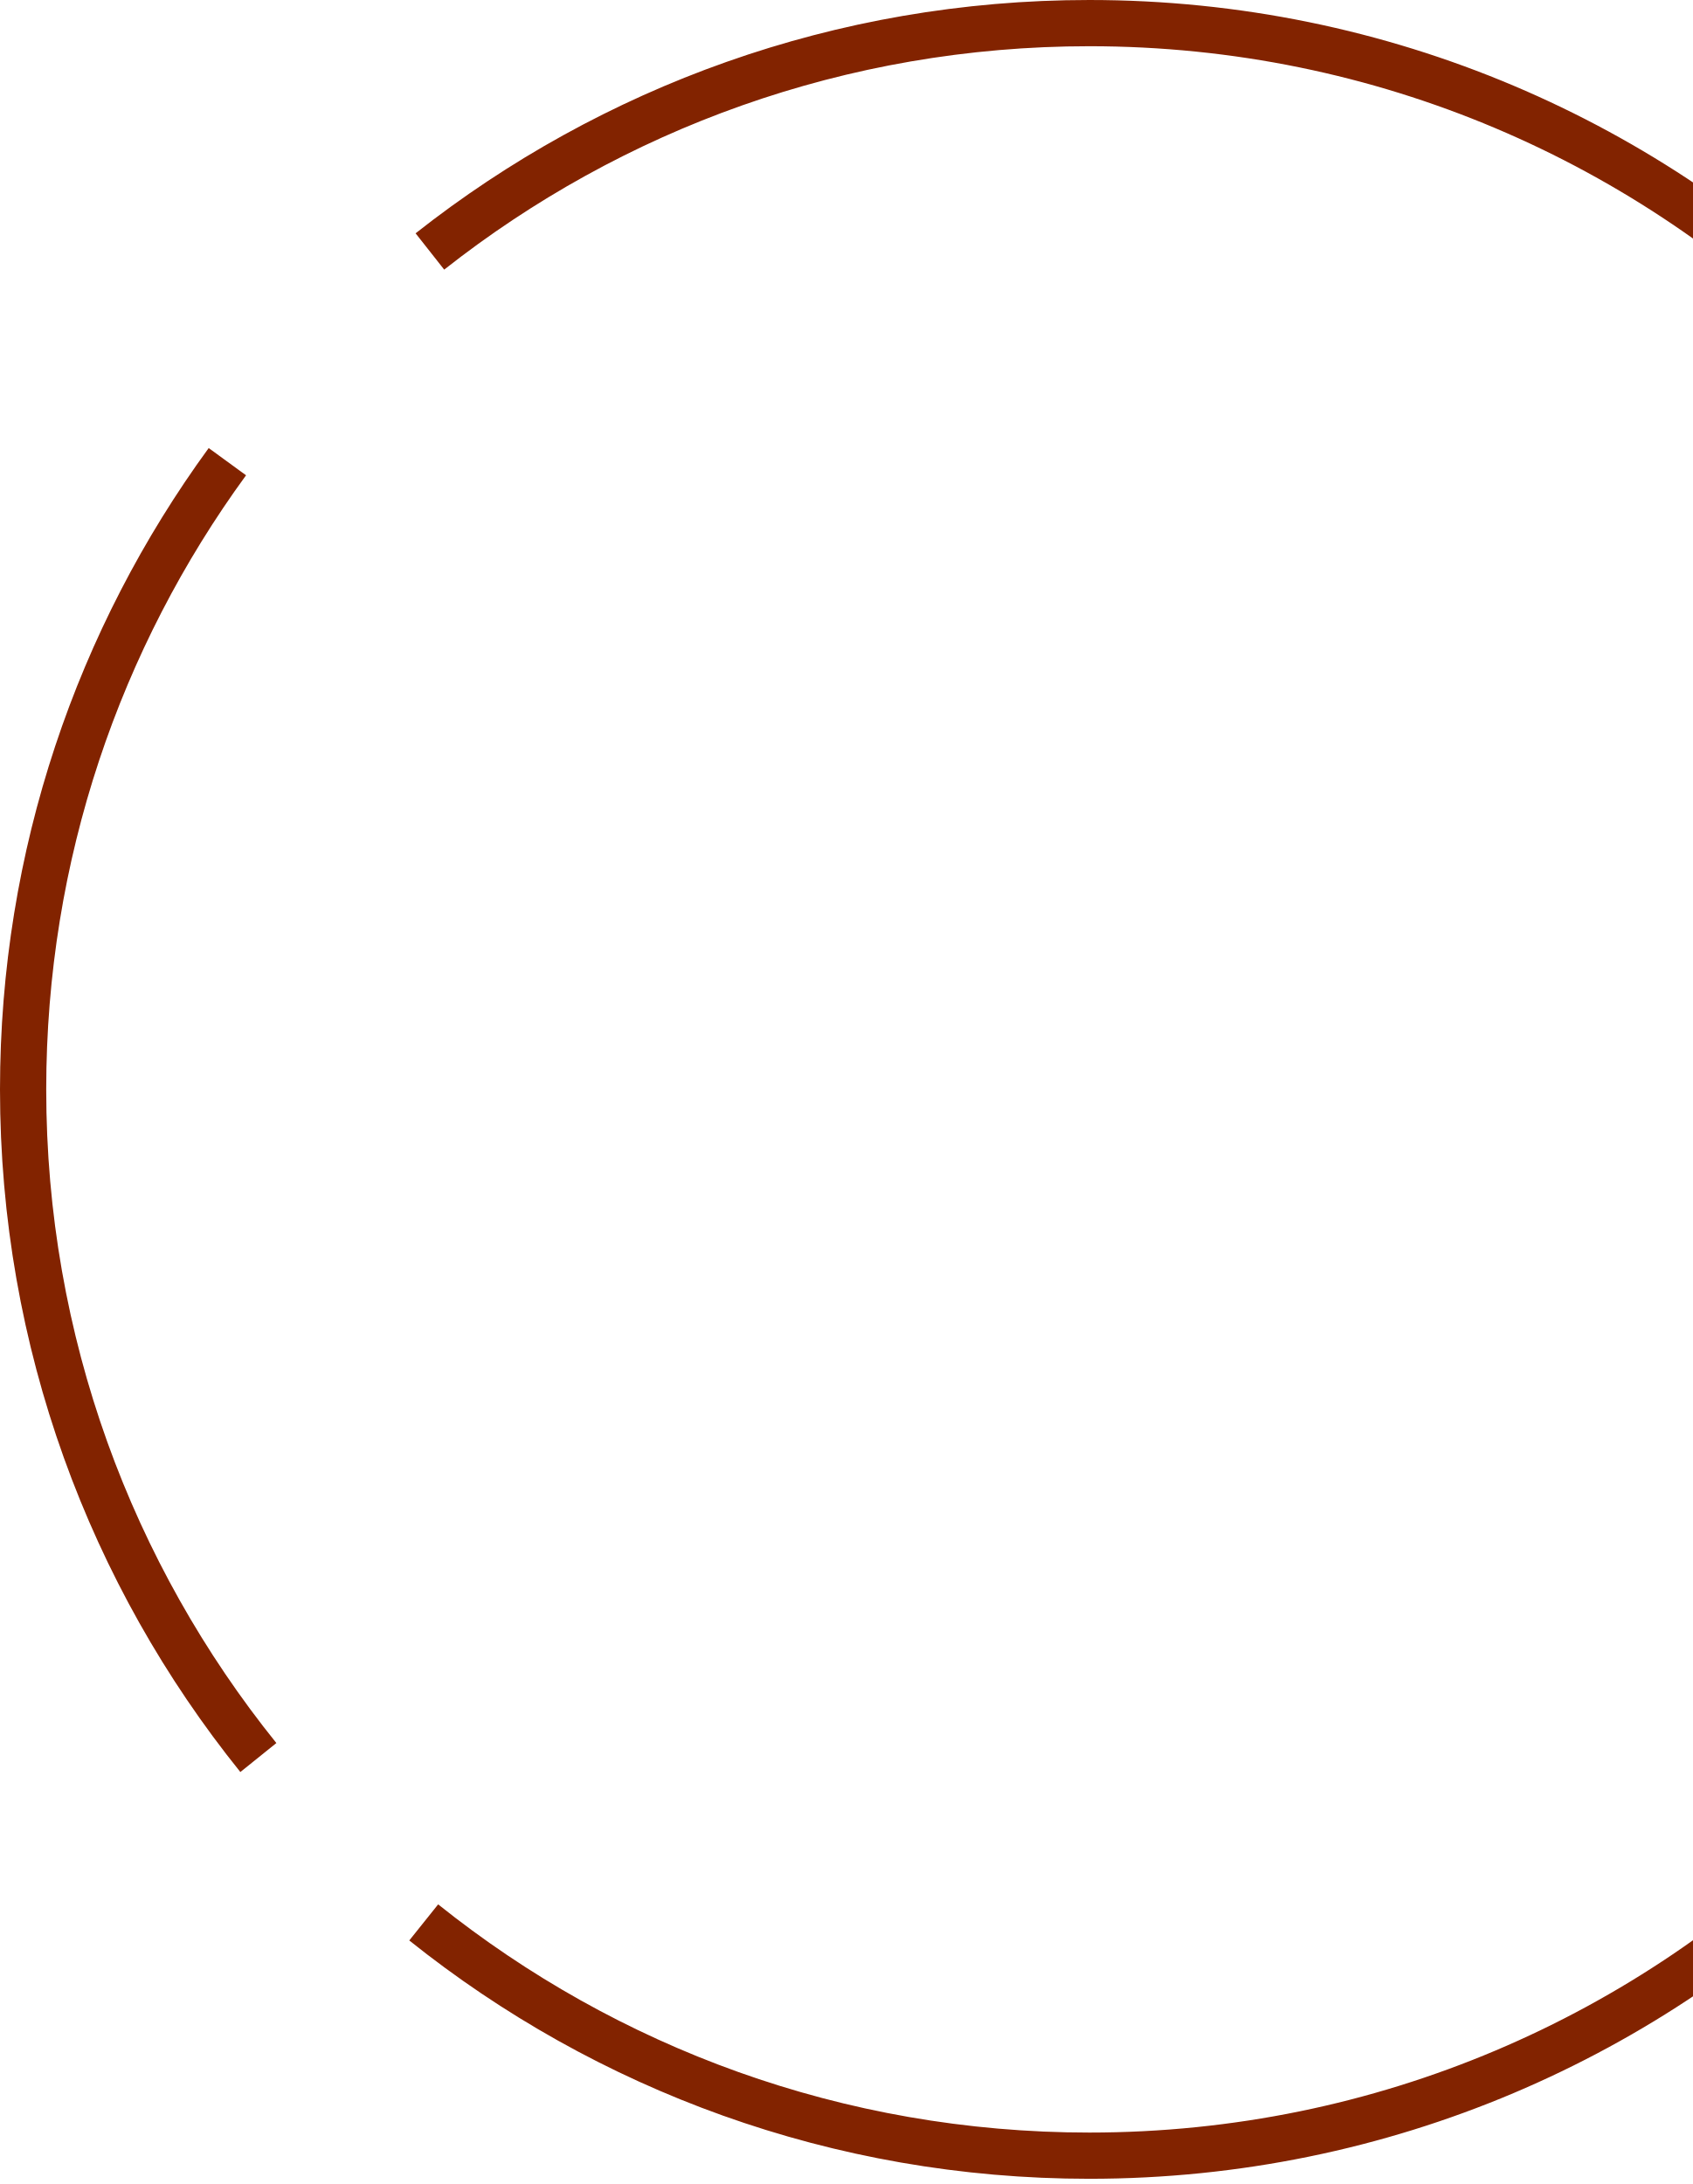
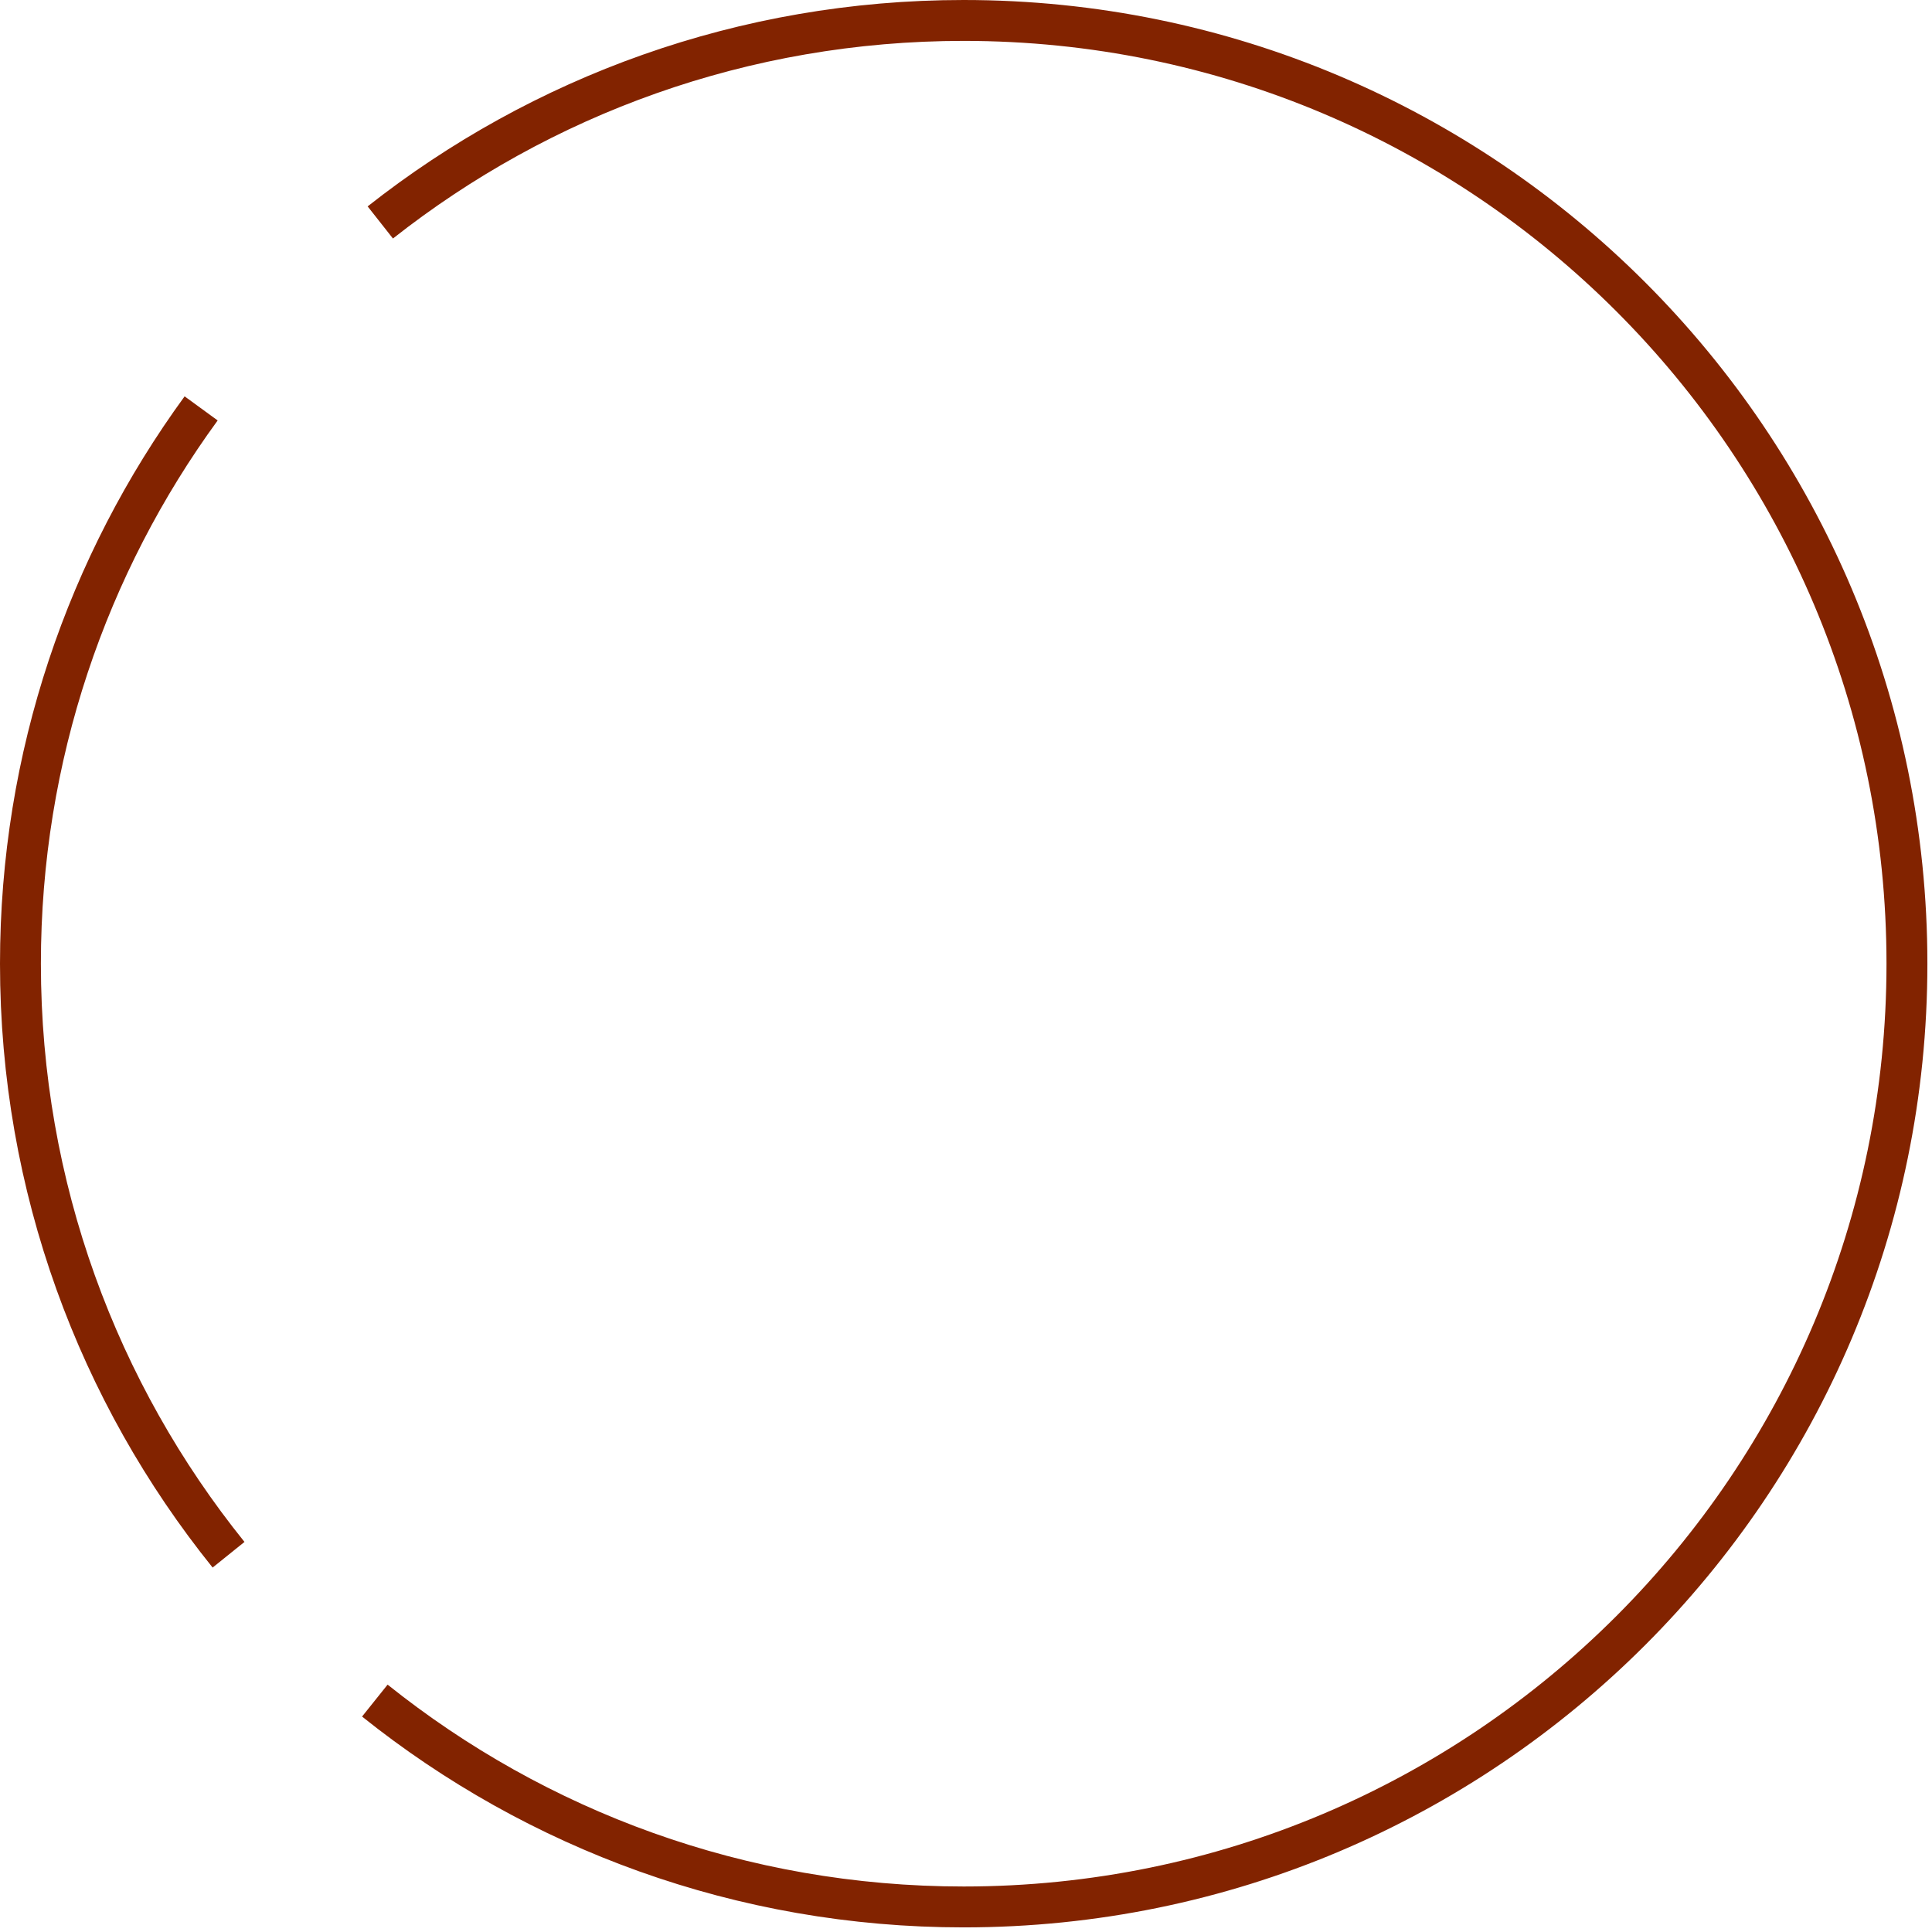
- <svg xmlns="http://www.w3.org/2000/svg" width="320" height="413" viewBox="0 0 320 413" fill="none">
+ <svg xmlns="http://www.w3.org/2000/svg" width="413" height="413" viewBox="0 0 413 413" fill="none">
  <path d="M81.296 47.553C115.611 20.508 158.924 4.371 206.007 4.371C317.367 4.371 407.643 94.647 407.643 206.007C407.643 317.367 317.367 407.643 206.007 407.643C158.388 407.643 114.625 391.136 80.127 363.533M42.997 87.303C18.706 120.604 4.371 161.632 4.371 206.007C4.371 253.841 21.028 297.785 48.857 332.355" stroke="#822300" stroke-width="8.741" />
</svg>
